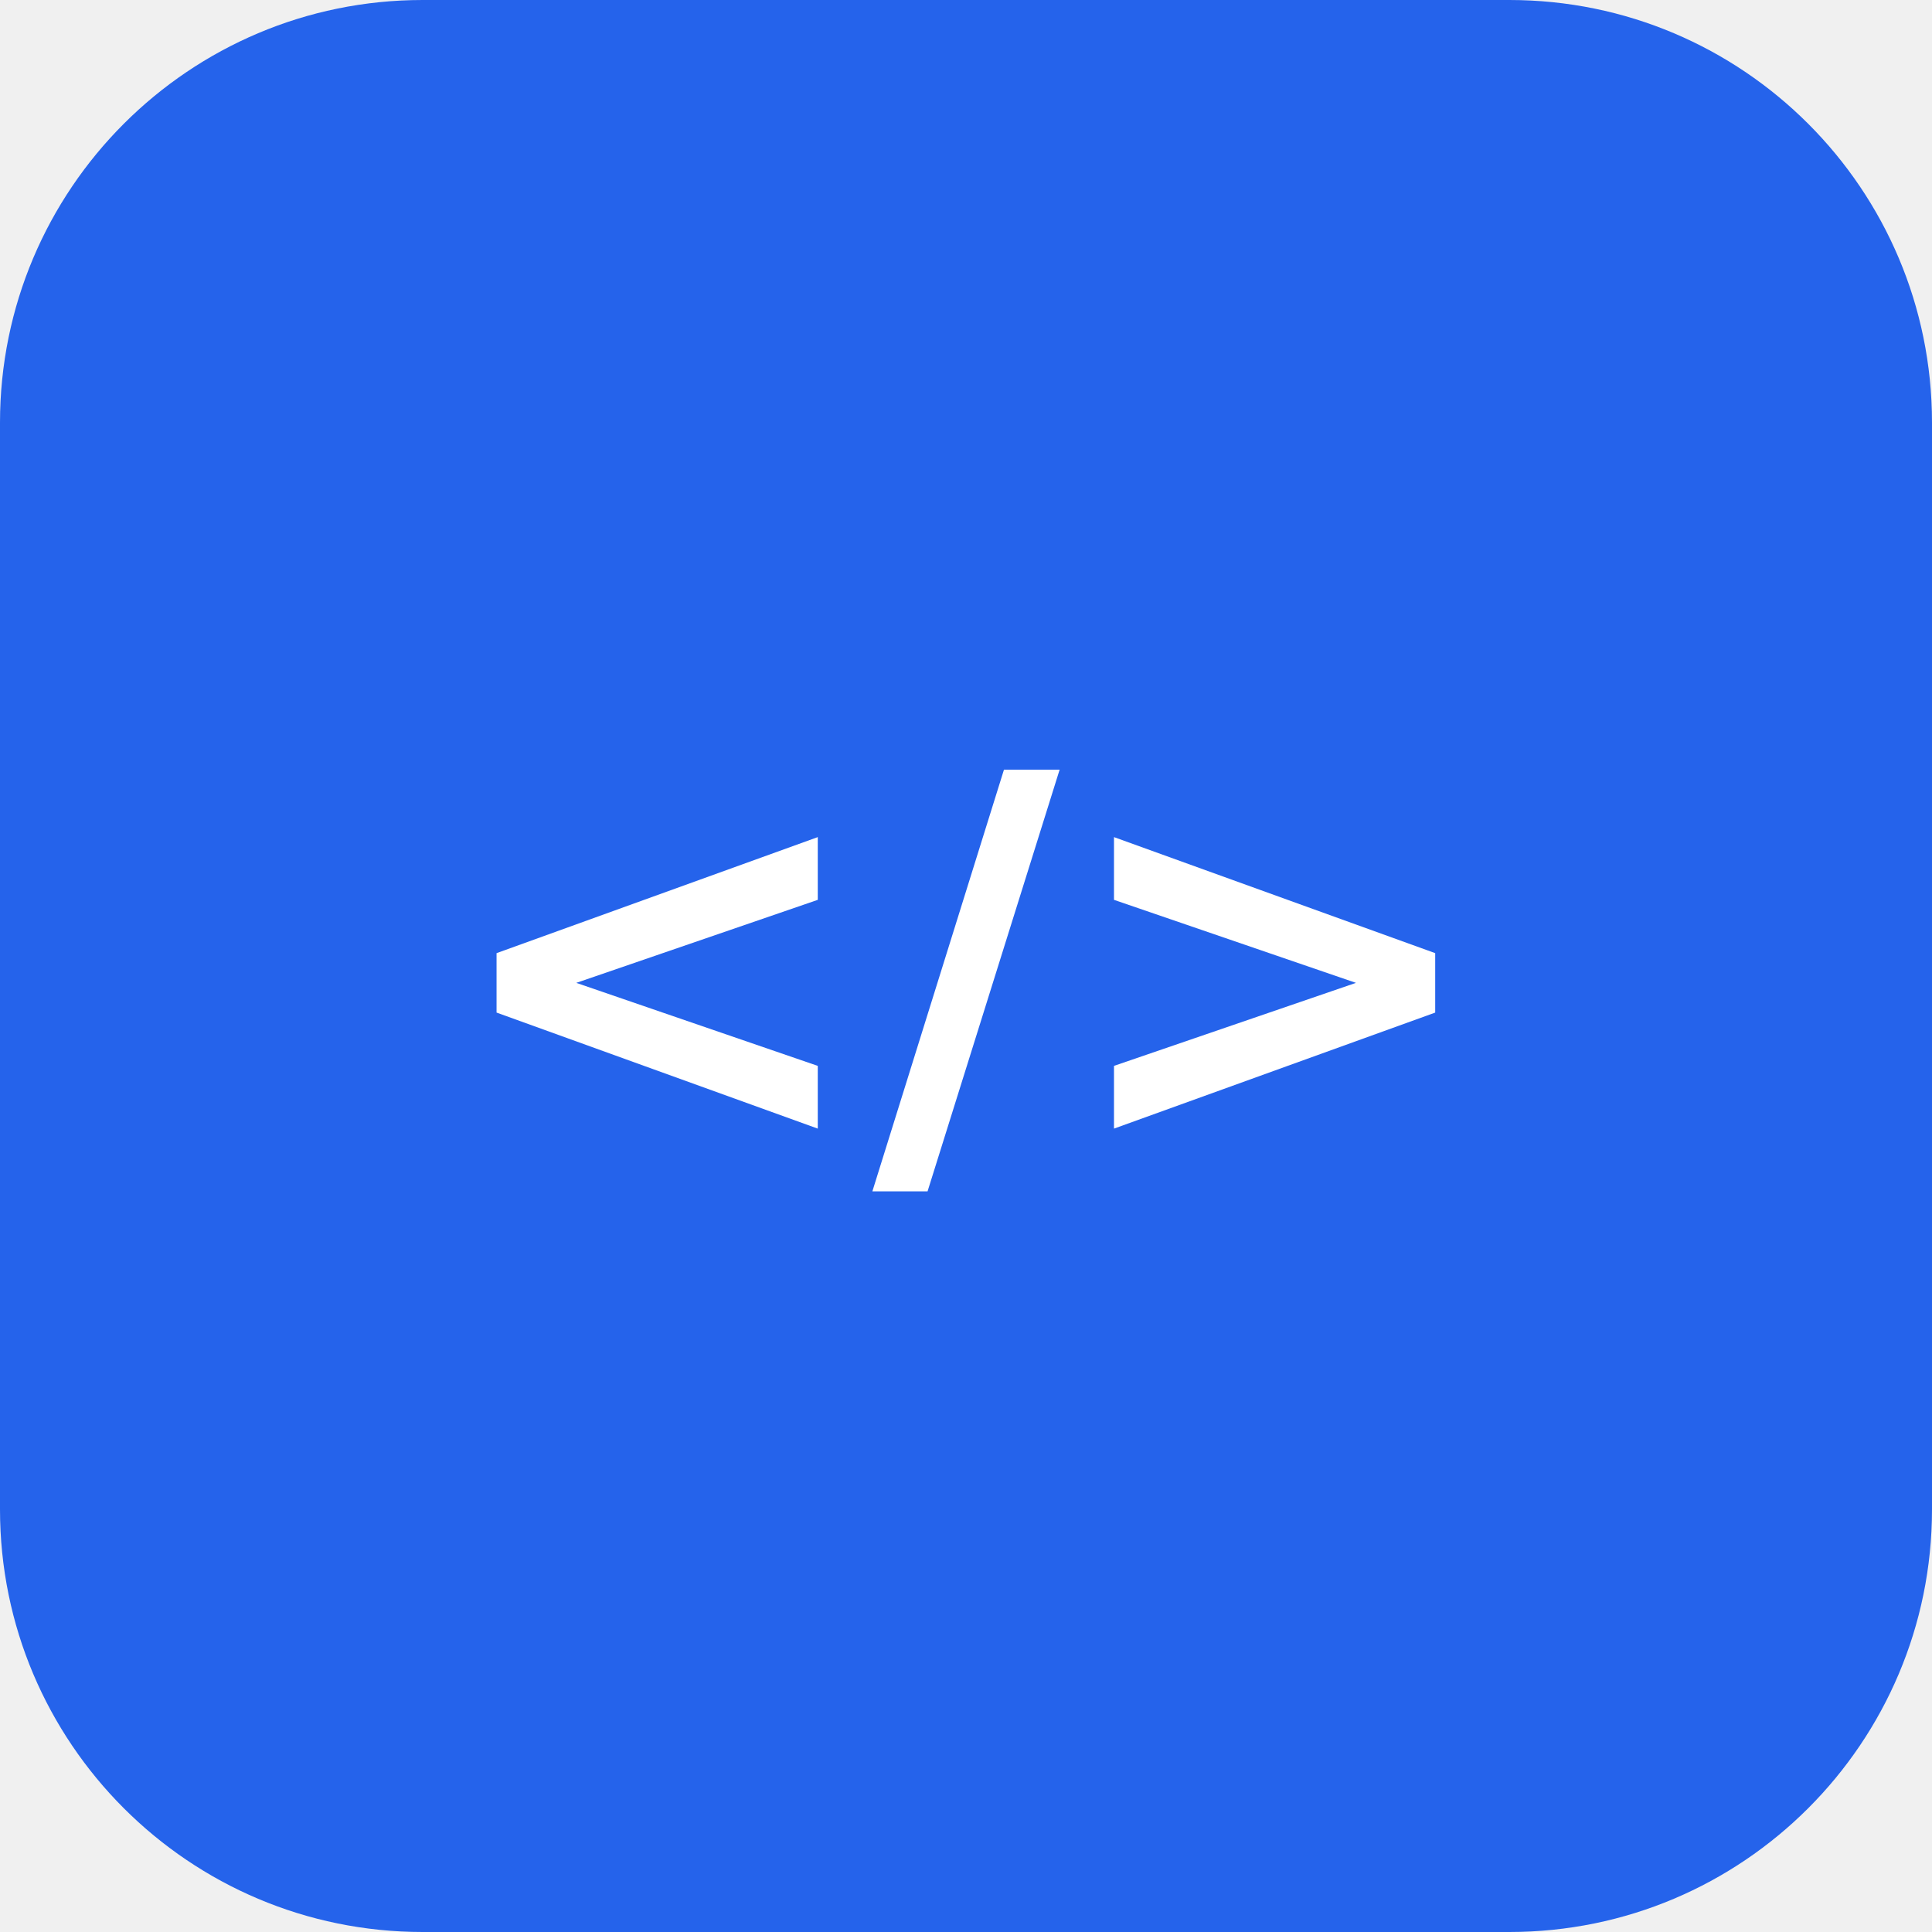
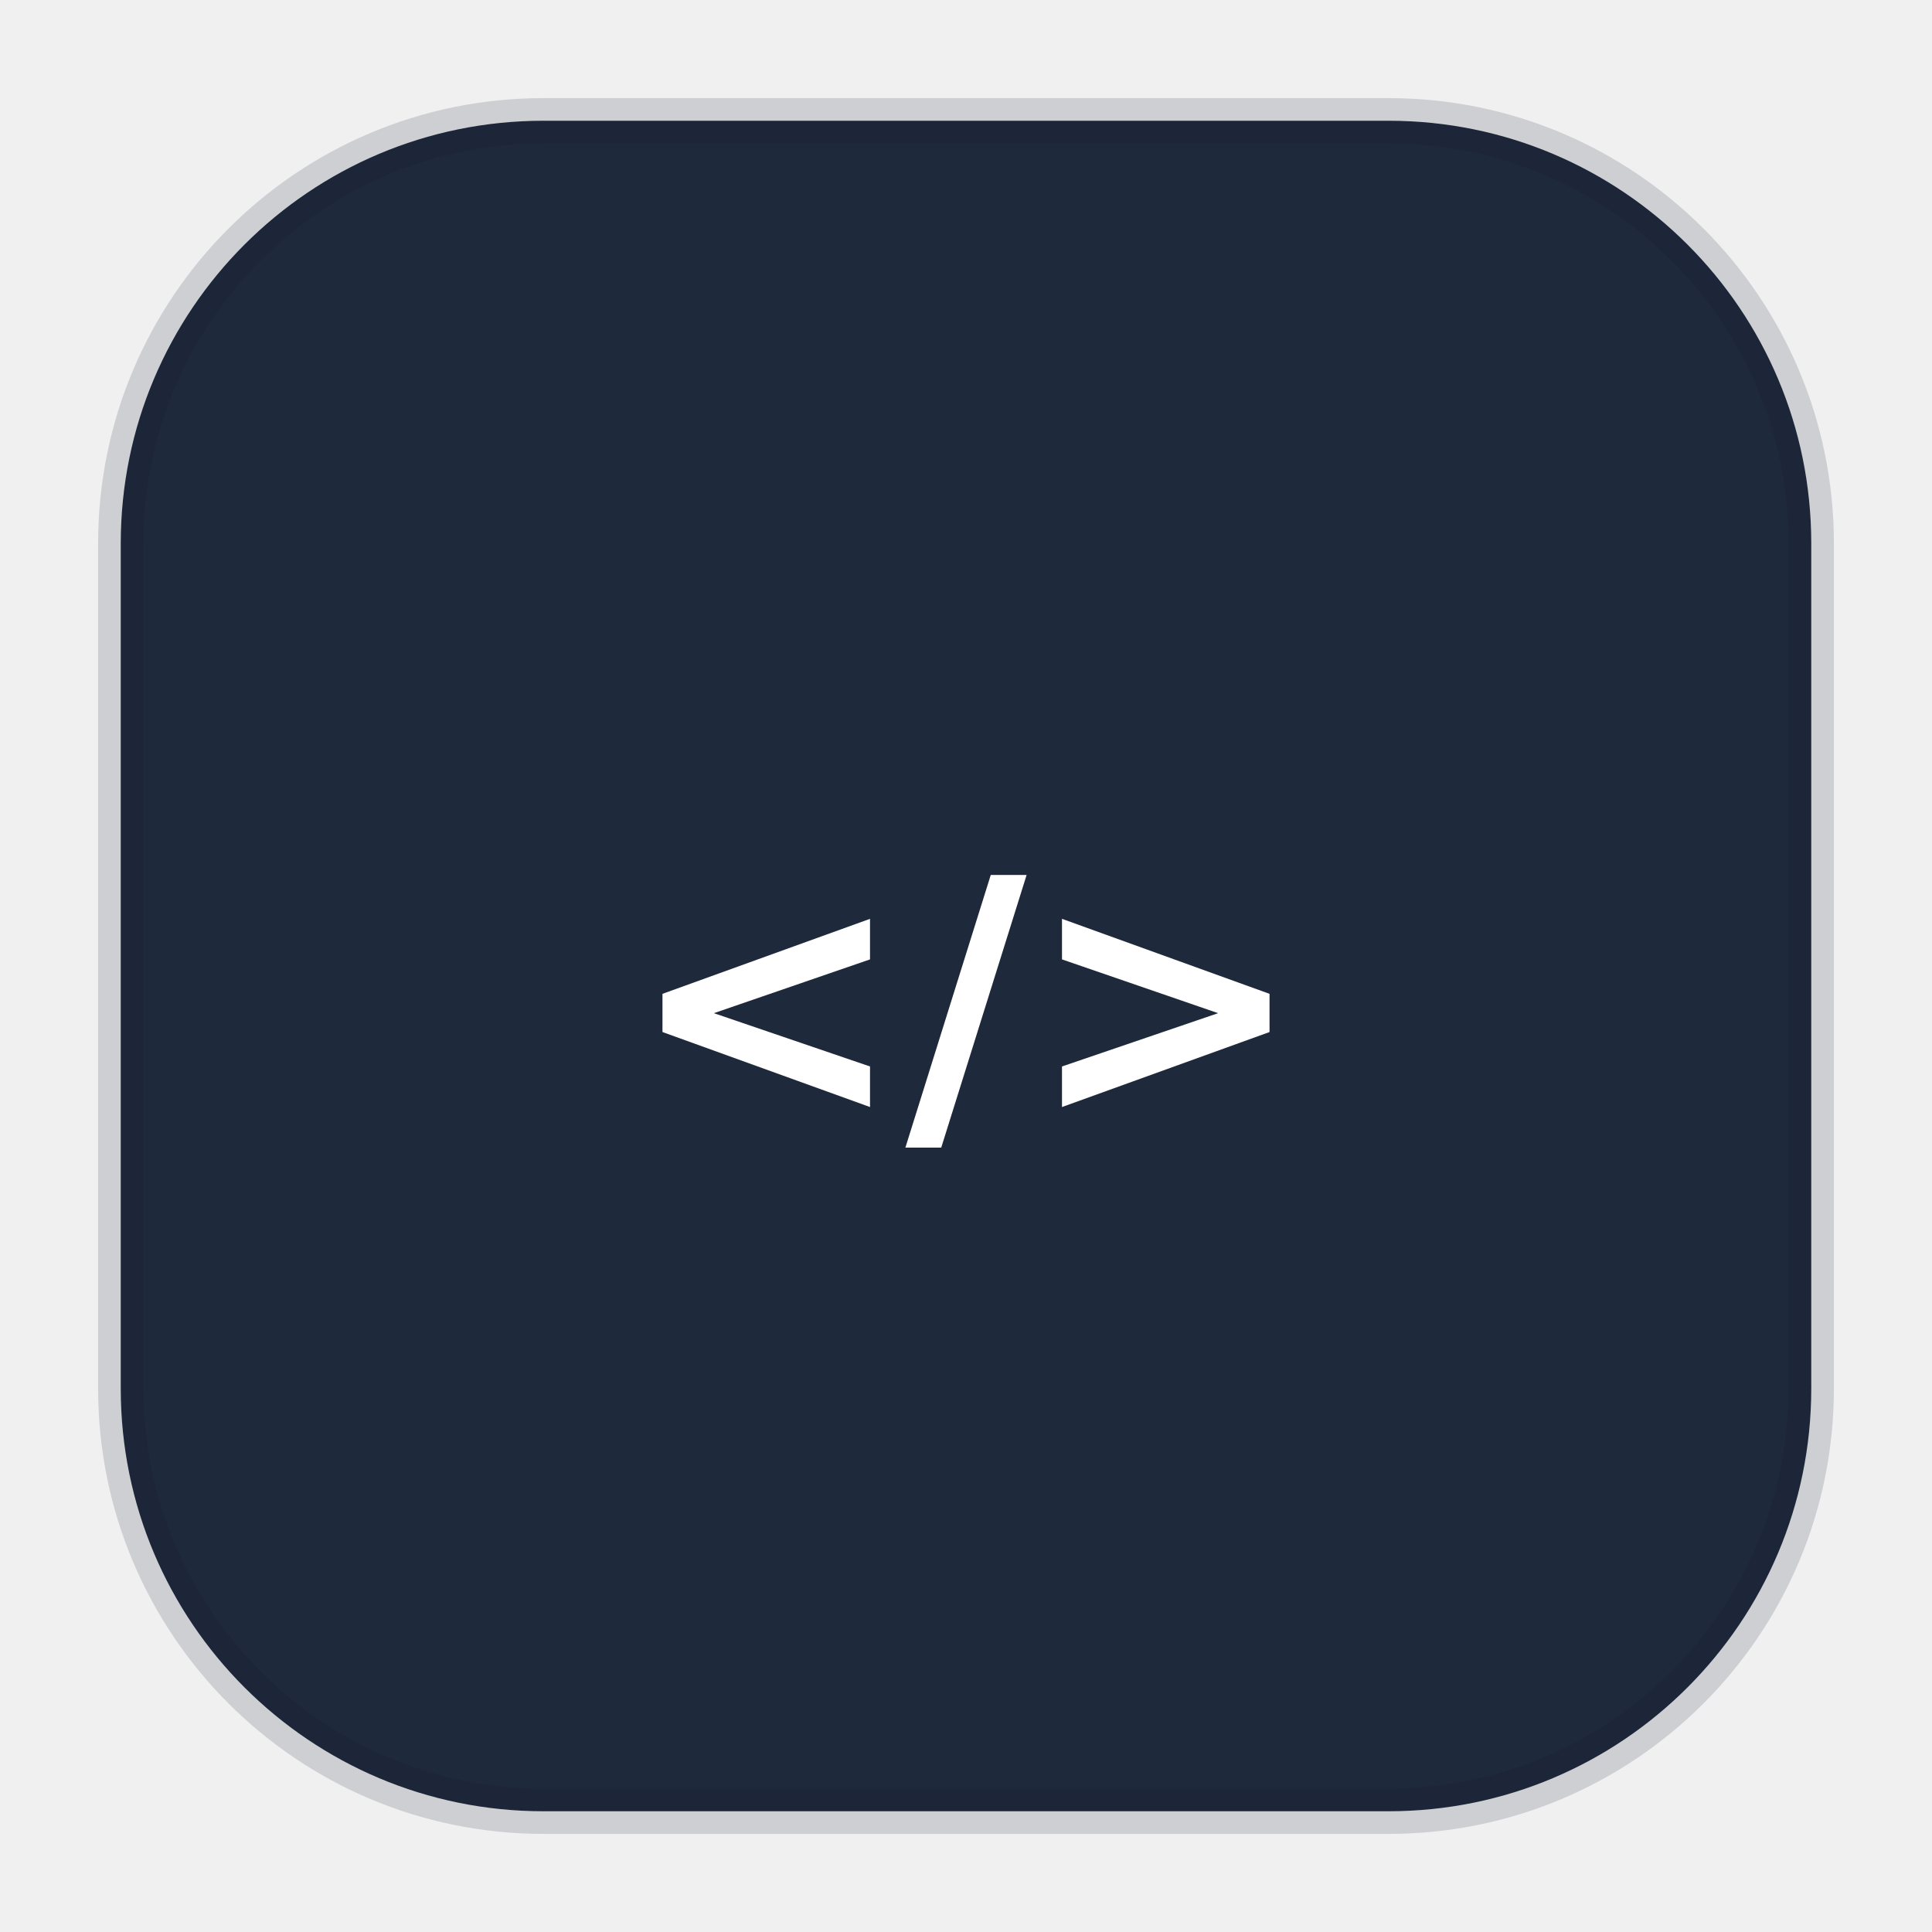
<svg xmlns="http://www.w3.org/2000/svg" viewBox="0 0 64 64">
-   <rect x="0" y="0" width="64" height="64" rx="14" fill="#2563EB" />
-   <text x="32" y="32" font-family="DejaVu Sans" font-size="17" font-weight="bold" fill="#FFFFFF" text-anchor="middle" dominant-baseline="central">&lt;/&gt;</text>
+   <rect x="4" y="4" width="56" height="56" rx="14" fill="#1E293B" />
+   <rect x="4" y="4" width="56" height="56" rx="14" fill="none" stroke="#0F172A" stroke-opacity="0.15" stroke-width="1.5" />
+   <text x="32" y="37" font-family="DejaVu Sans" font-size="11" font-weight="bold" fill="#FFFFFF" text-anchor="middle">&lt;/&gt;</text>
</svg>
